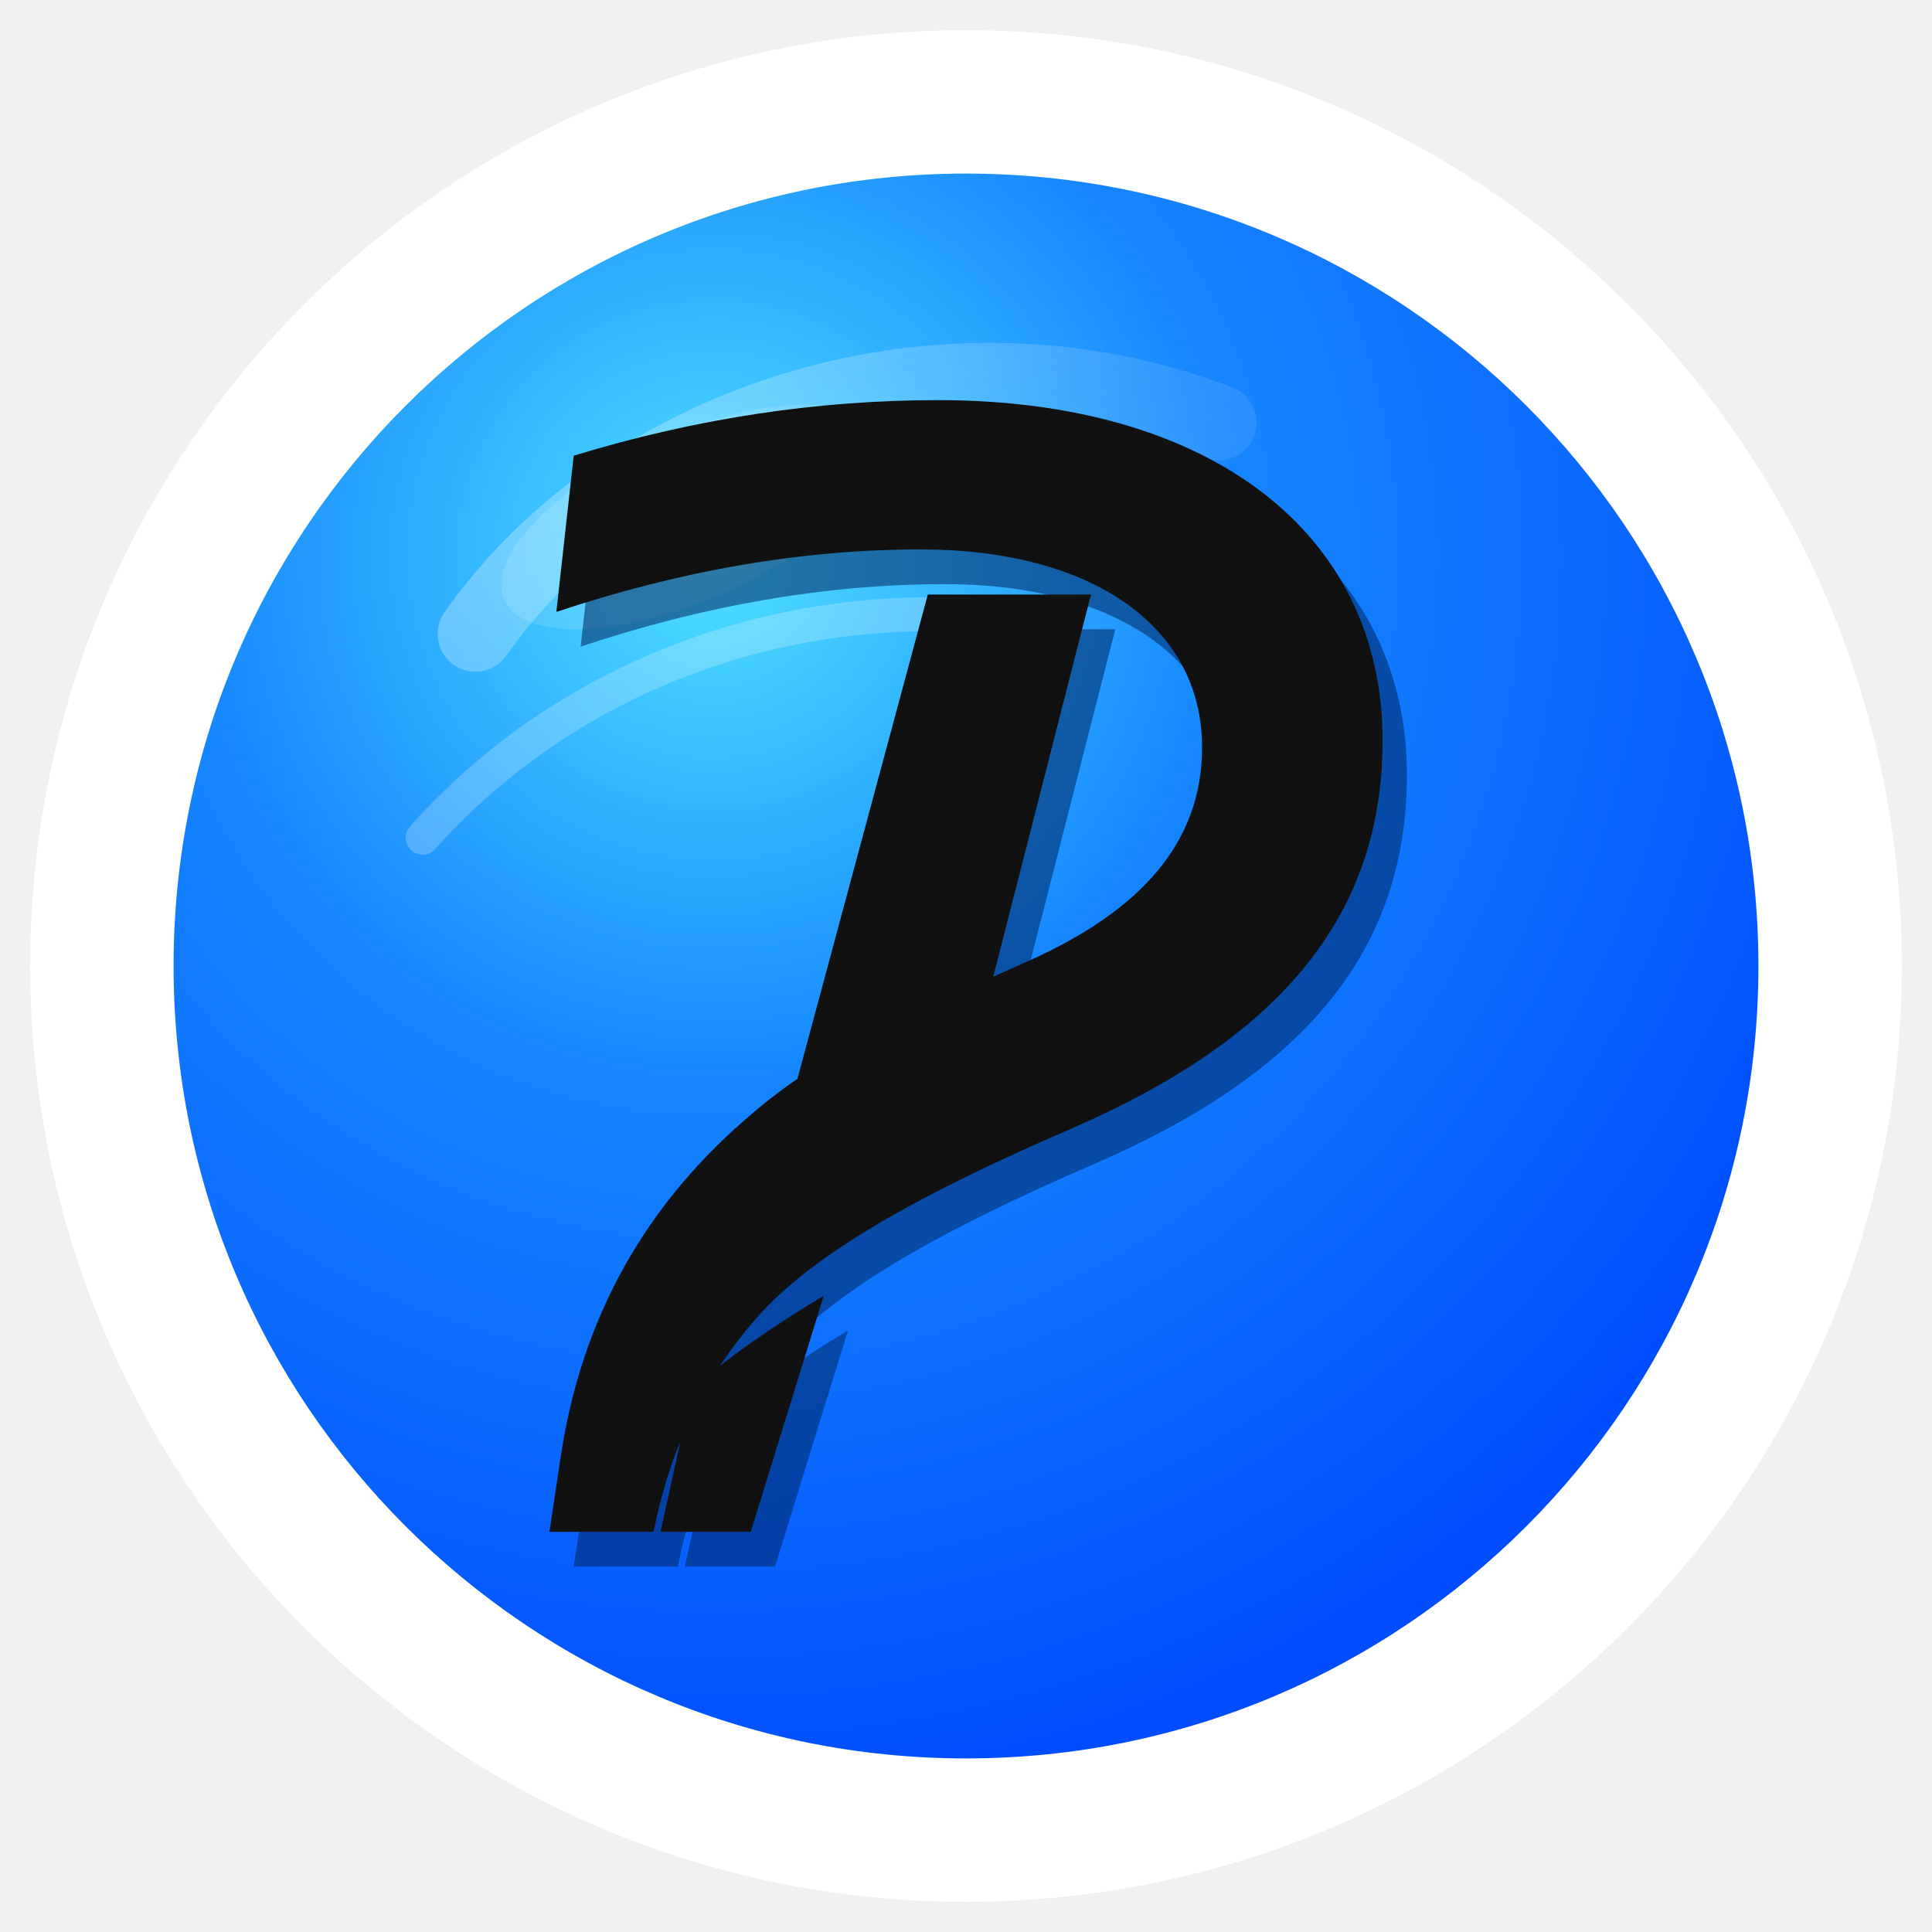
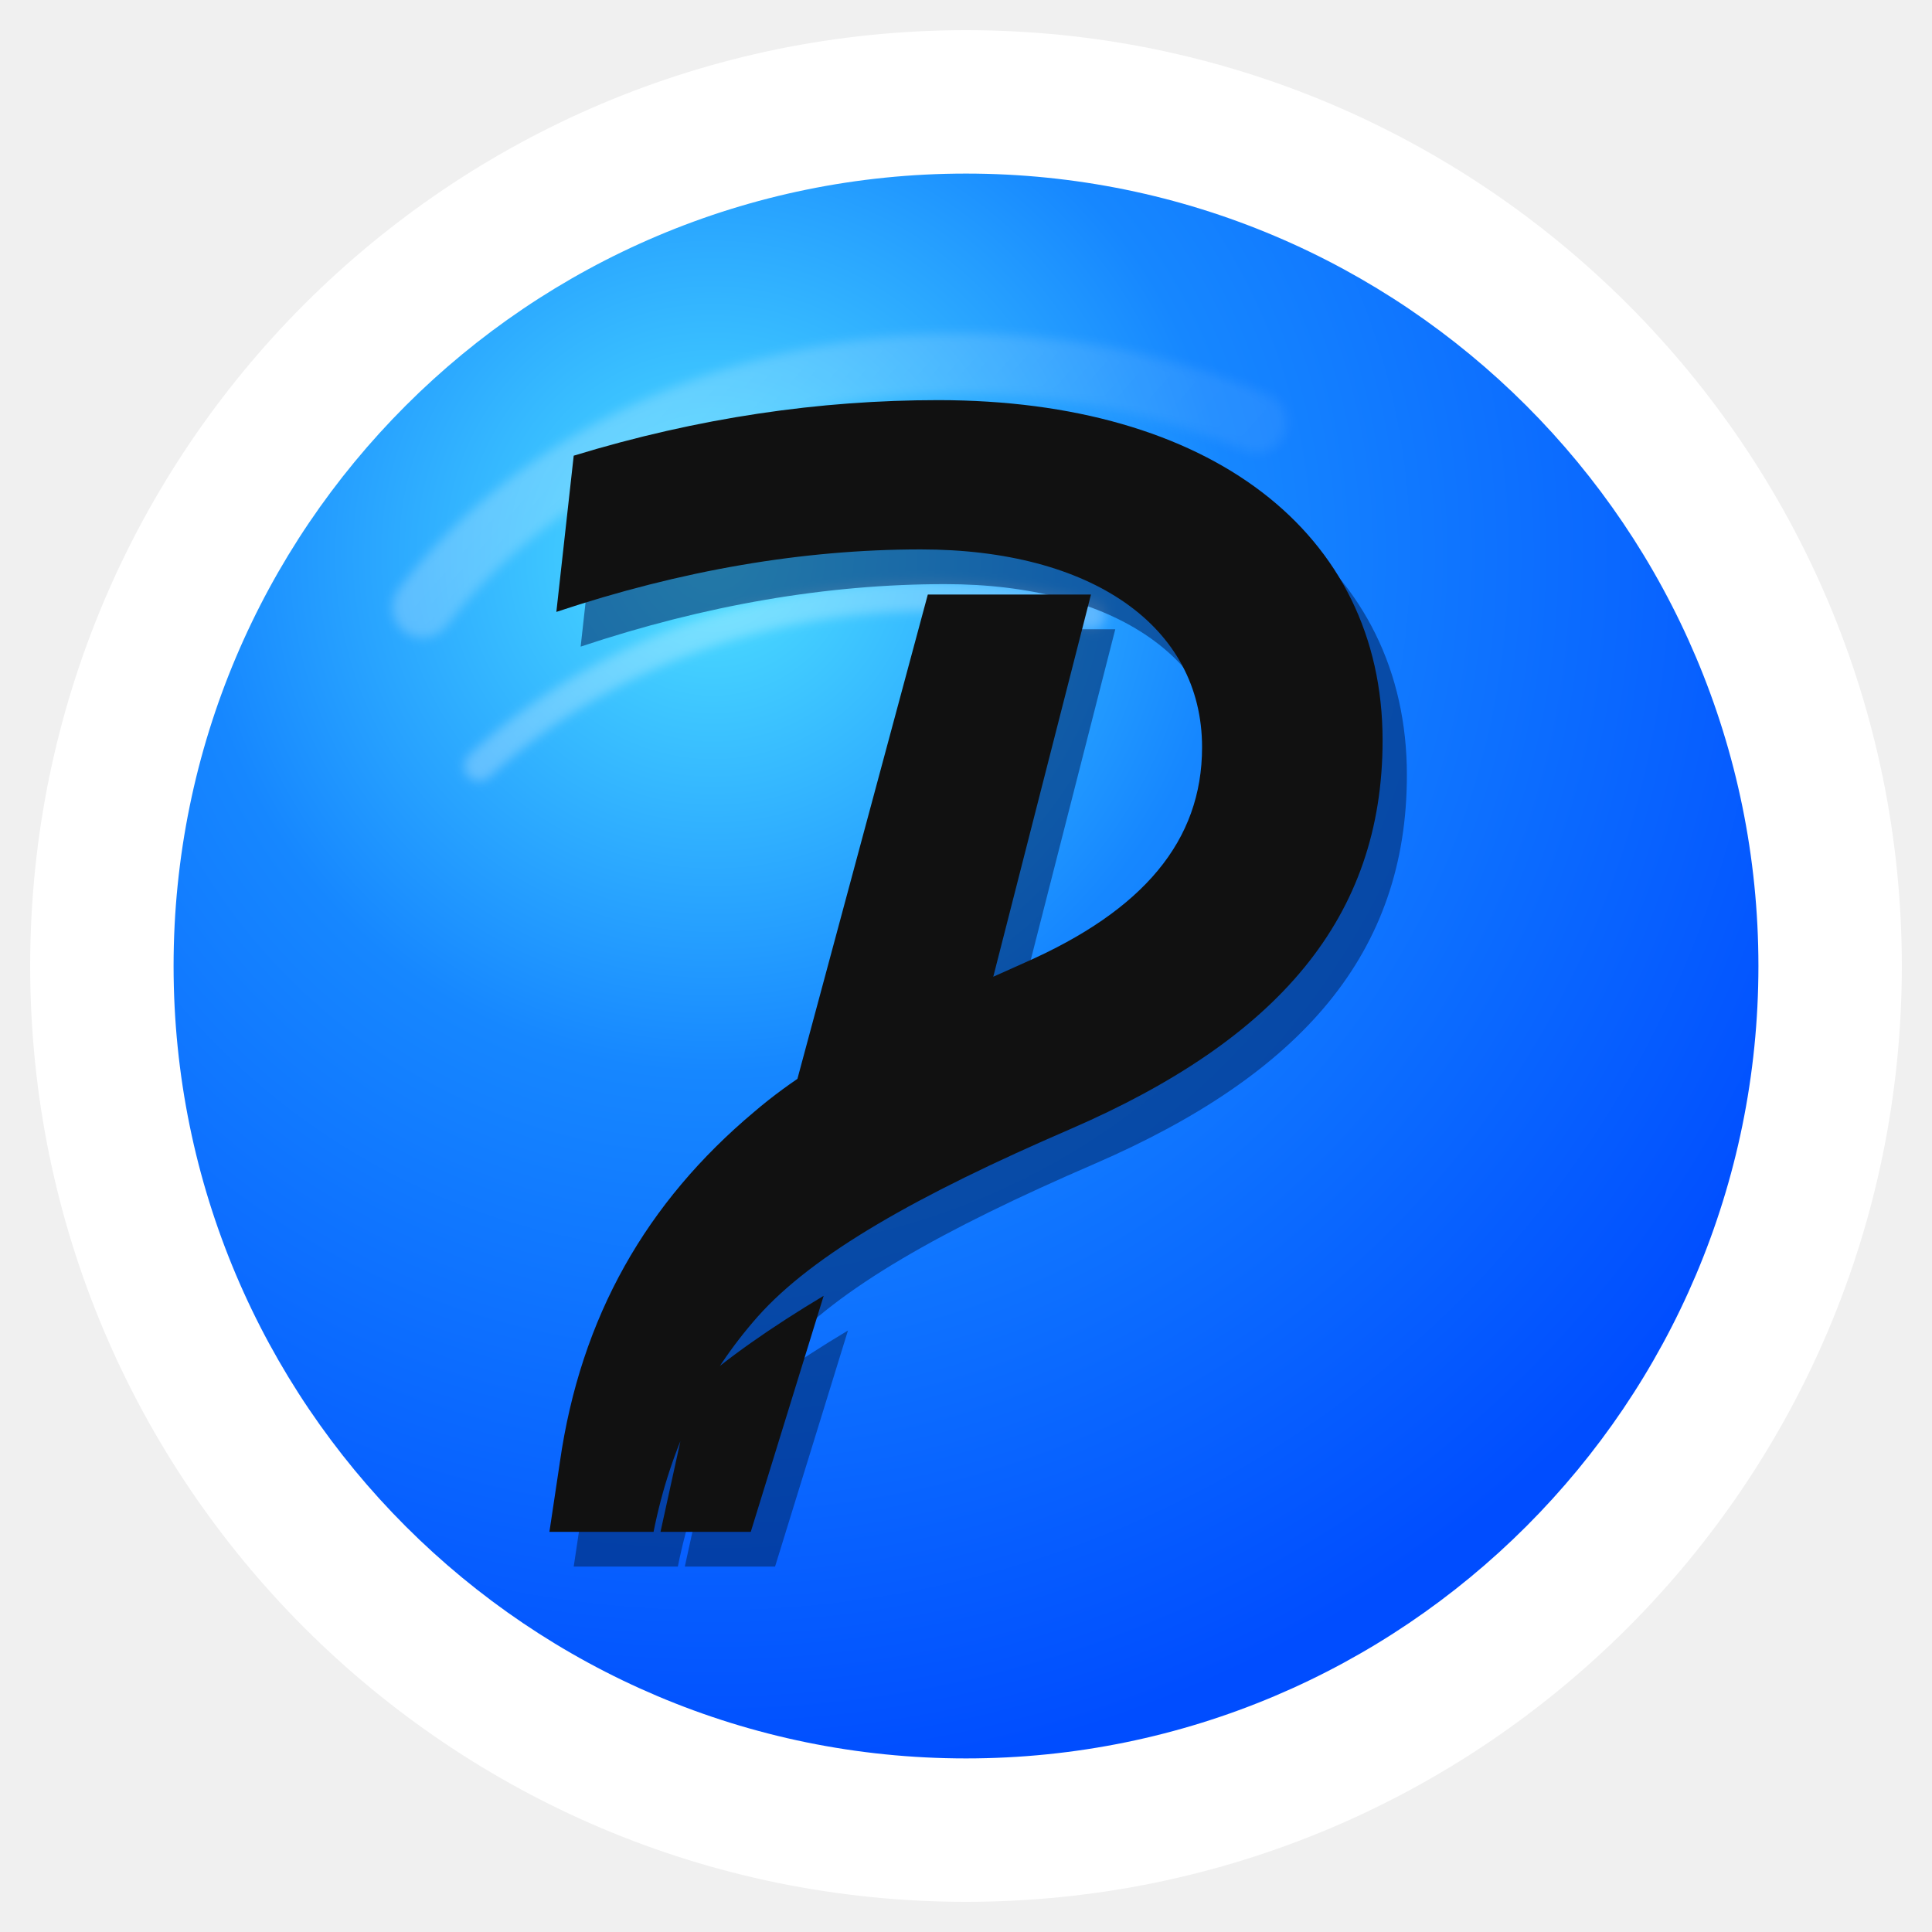
<svg xmlns="http://www.w3.org/2000/svg" viewBox="0 0 512 512" role="img" aria-label="PhysioPipeline">
  <defs>
    <radialGradient id="physioBlue" cx="34%" cy="24%" r="78%">
      <stop offset="0" stop-color="#4FE1FF" />
      <stop offset="0.42" stop-color="#1687FF" />
      <stop offset="1" stop-color="#004DFF" />
    </radialGradient>
    <linearGradient id="glossSweep" x1="116" y1="96" x2="330" y2="286" gradientUnits="userSpaceOnUse">
      <stop offset="0" stop-color="#ffffff" stop-opacity="0.58" />
      <stop offset="0.5" stop-color="#ffffff" stop-opacity="0.18" />
      <stop offset="1" stop-color="#ffffff" stop-opacity="0" />
    </linearGradient>
    <clipPath id="blueSphereClip">
      <circle cx="256" cy="256" r="210" />
    </clipPath>
+     <filter id="softHighlight" x="-20%" y="-20%" width="140%" height="140%">
+       <feGaussianBlur stdDeviation="1.4" />
+     </filter>
  </defs>
  <circle cx="256" cy="256" r="248" fill="#ffffff" />
  <circle cx="256" cy="256" r="210" fill="url(#physioBlue)" />
  <g clip-path="url(#blueSphereClip)">
-     <path d="M 126 168 C 166 111 250 84 323 112" fill="none" stroke="url(#glossSweep)" stroke-width="20" stroke-linecap="round" opacity="0.62" />
-     <path d="M 112 222 C 153 176 217 154 282 166" fill="none" stroke="#ffffff" stroke-width="9" stroke-linecap="round" opacity="0.22" />
-     <ellipse cx="183" cy="137" rx="54" ry="22" fill="#ffffff" opacity="0.12" transform="rotate(-24 183 137)" />
+     <path d="M 112 161 C 157 102 251 78 333 112" fill="none" stroke="url(#glossSweep)" stroke-width="16" stroke-linecap="round" opacity="0.48" filter="url(#softHighlight)" />
+     <path d="M 127 203 C 168 165 230 149 289 163" fill="none" stroke="#ffffff" stroke-width="8" stroke-linecap="round" opacity="0.26" filter="url(#softHighlight)" />
  </g>
  <g transform="translate(256 256) scale(0.92) translate(-301 -213)">
    <path fill="#00245f" opacity="0.55" transform="translate(7 10)" d="       M 184 356       C 190 314 209 281 240 255       C 261 237 289 225 318 212       C 352 197 369 177 369 150       C 369 115 337 93 288 93       C 254 93 219 99 183 111       L 188 66       C 224 55 259 50 293 50       C 371 50 421 88 421 148       C 421 199 391 234 331 260       C 287 279 257 296 241 314       C 226 331 216 351 211 376       L 181 376       Z        M 239 376       L 213 376       L 222 335       C 232 326 245 317 260 308       Z        M 248 262       L 290 106       L 337 106       L 303 239       Z     " />
    <path fill="#111111" d="       M 184 356       C 190 314 209 281 240 255       C 261 237 289 225 318 212       C 352 197 369 177 369 150       C 369 115 337 93 288 93       C 254 93 219 99 183 111       L 188 66       C 224 55 259 50 293 50       C 371 50 421 88 421 148       C 421 199 391 234 331 260       C 287 279 257 296 241 314       C 226 331 216 351 211 376       L 181 376       Z        M 239 376       L 213 376       L 222 335       C 232 326 245 317 260 308       Z        M 248 262       L 290 106       L 337 106       L 303 239       Z     " />
  </g>
</svg>
